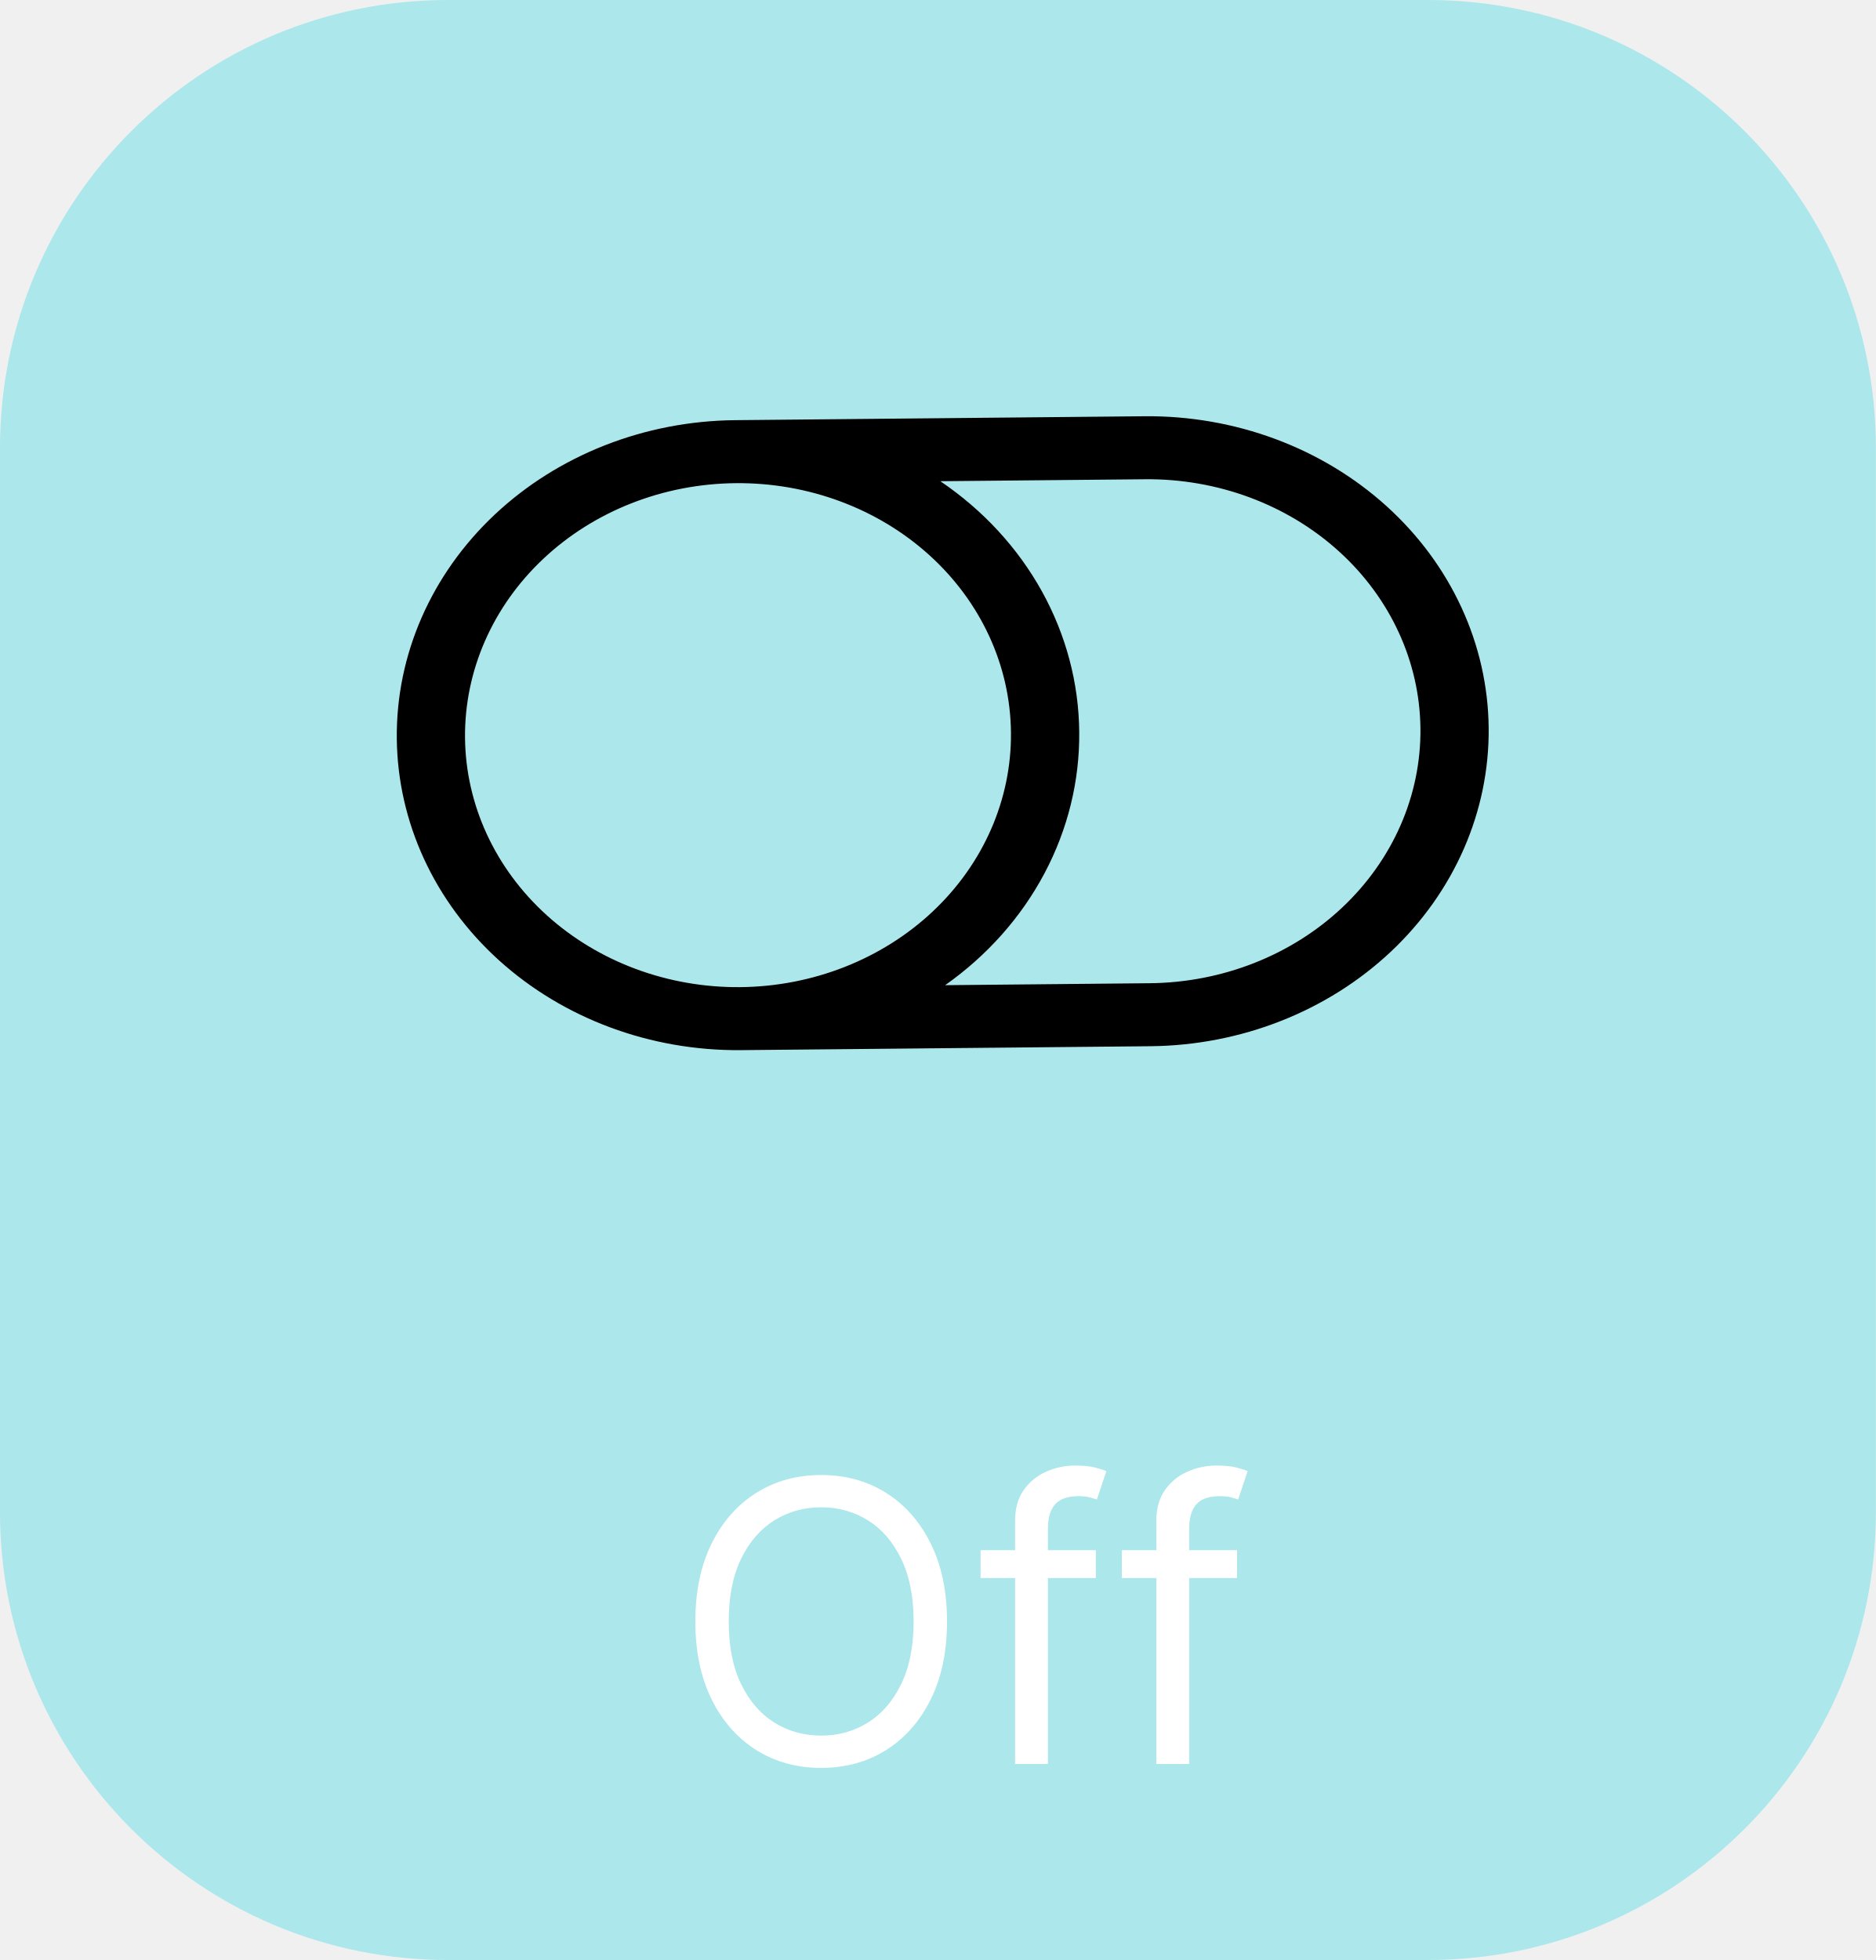
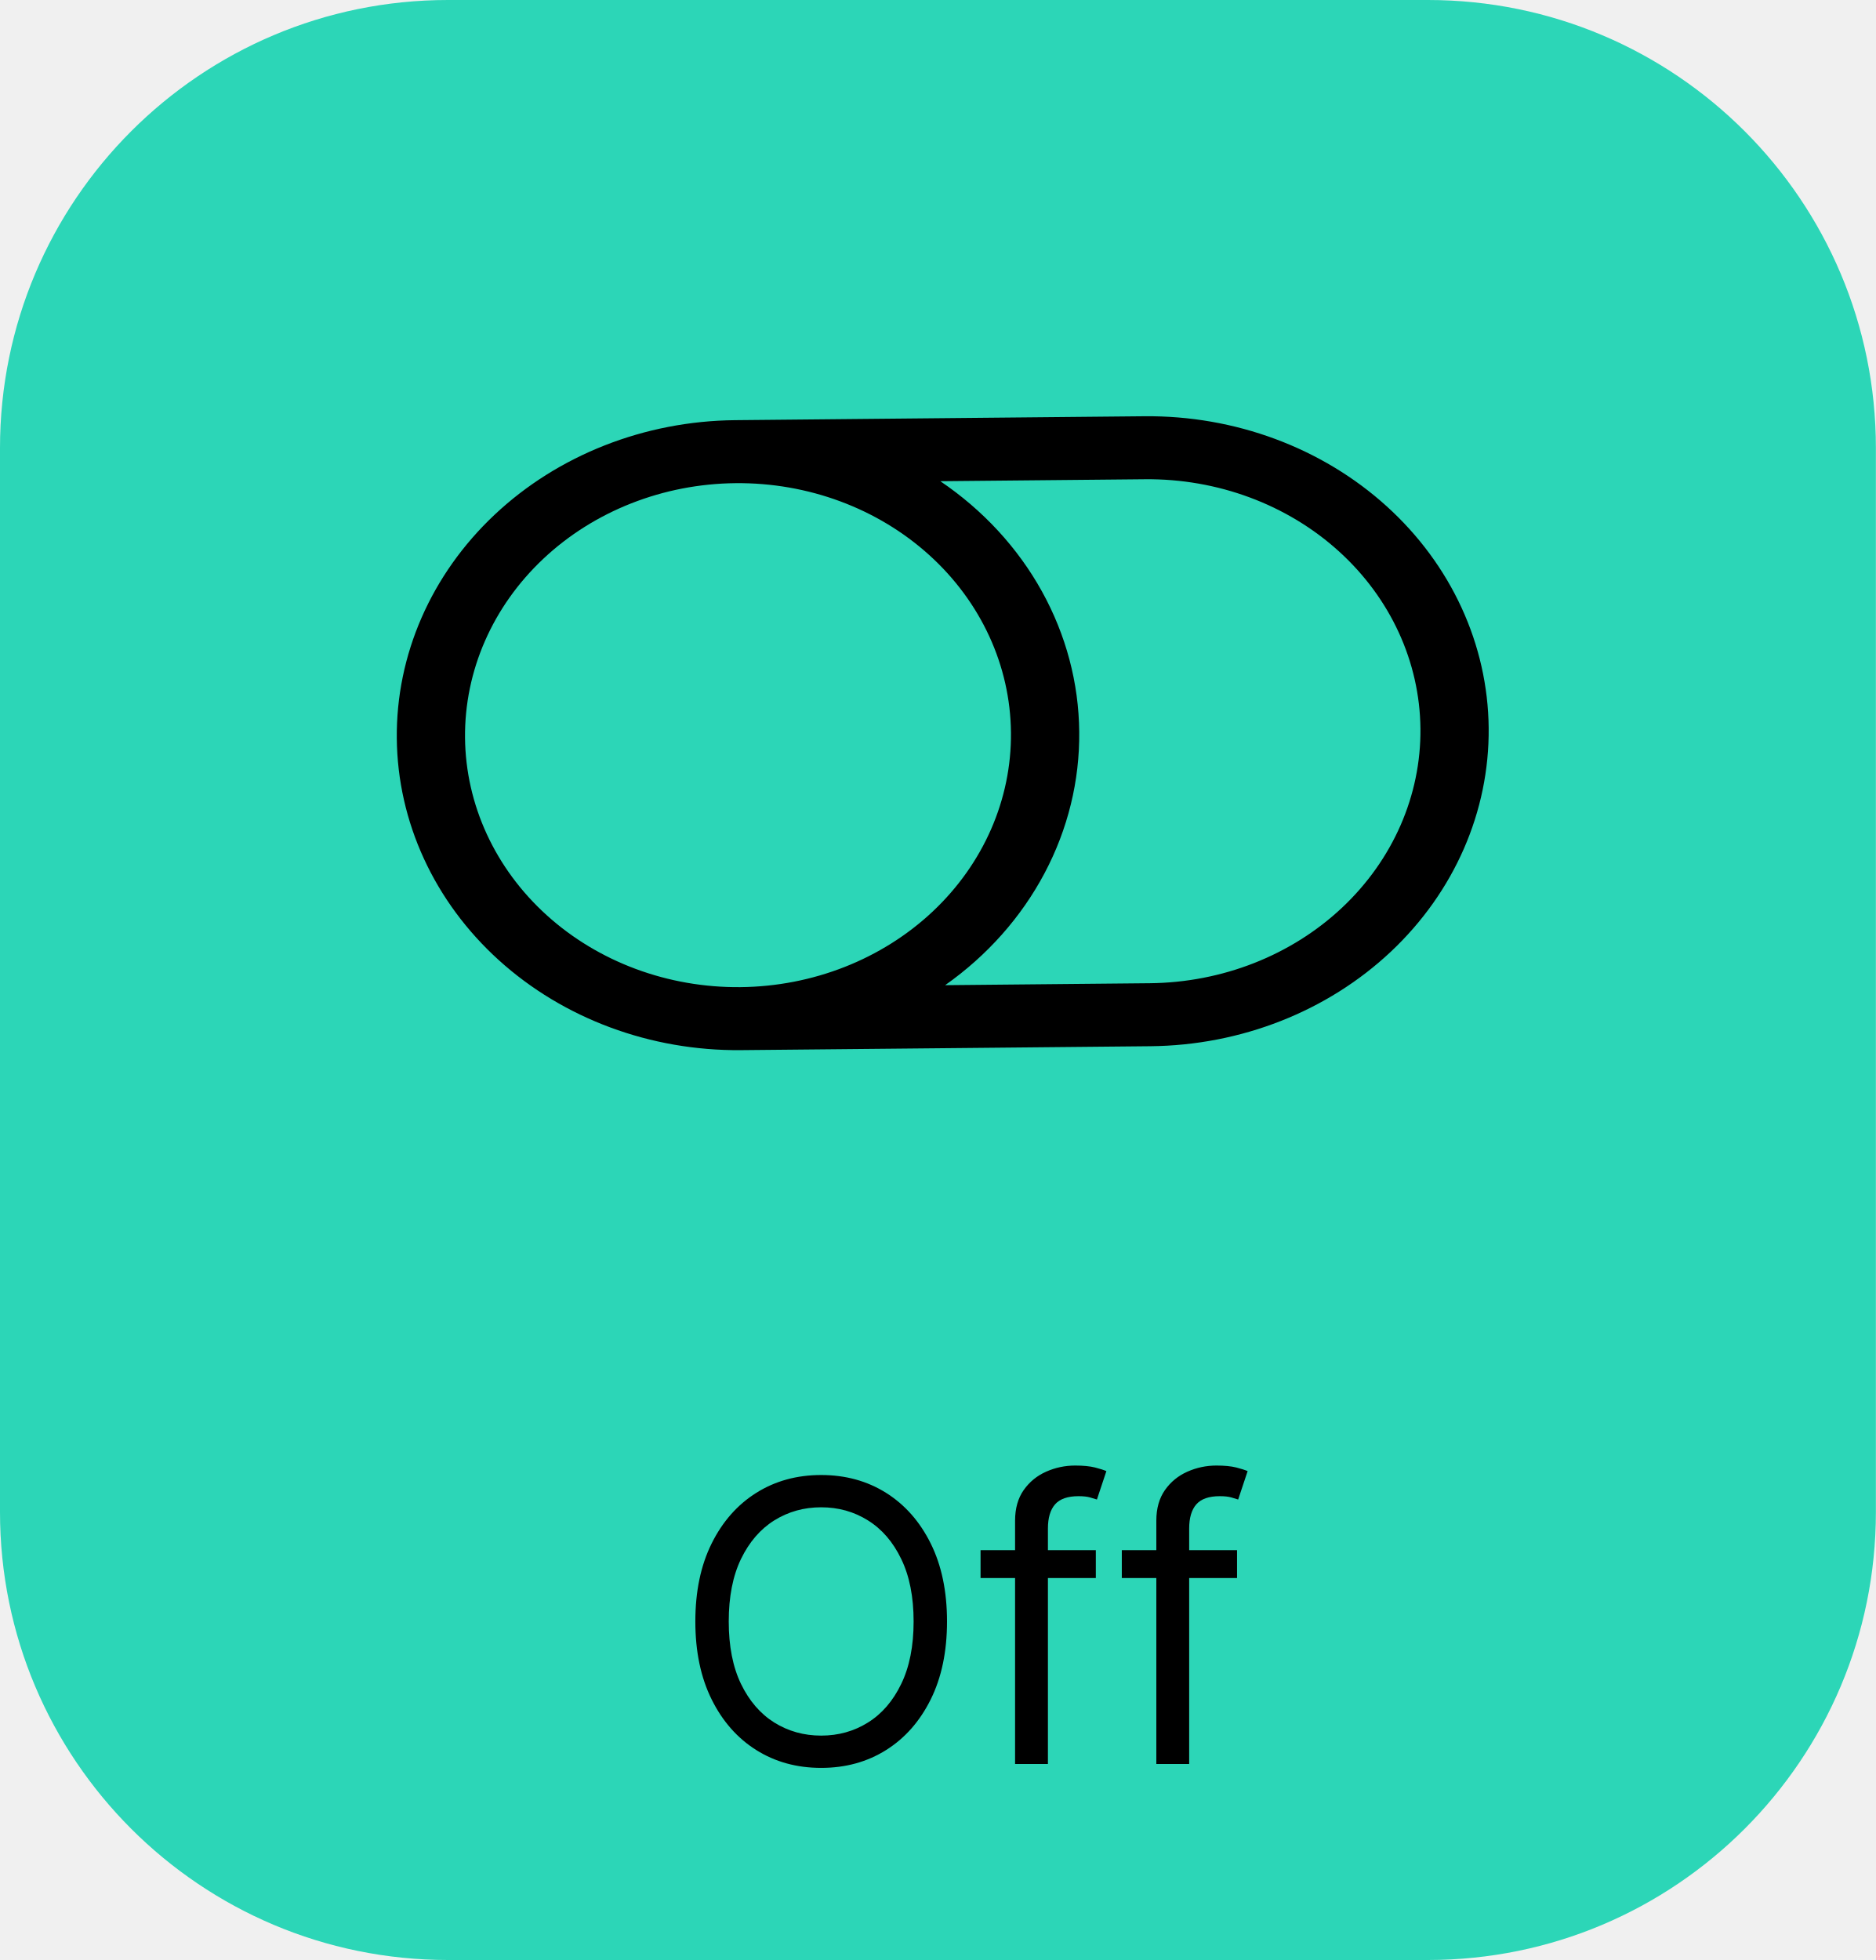
<svg xmlns="http://www.w3.org/2000/svg" width="67" height="70" viewBox="0 0 67 70" fill="none">
-   <rect width="67" height="70" rx="16" fill="#ABE7EB" />
-   <path d="M33.824 57.909C33.824 58.983 33.63 59.911 33.242 60.693C32.854 61.475 32.322 62.079 31.646 62.503C30.97 62.927 30.198 63.139 29.329 63.139C28.461 63.139 27.689 62.927 27.013 62.503C26.337 62.079 25.805 61.475 25.417 60.693C25.029 59.911 24.835 58.983 24.835 57.909C24.835 56.835 25.029 55.907 25.417 55.125C25.805 54.343 26.337 53.74 27.013 53.315C27.689 52.891 28.461 52.679 29.329 52.679C30.198 52.679 30.97 52.891 31.646 53.315C32.322 53.74 32.854 54.343 33.242 55.125C33.63 55.907 33.824 56.835 33.824 57.909ZM32.631 57.909C32.631 57.028 32.483 56.283 32.188 55.677C31.896 55.07 31.5 54.611 31 54.3C30.503 53.988 29.946 53.832 29.329 53.832C28.713 53.832 28.155 53.988 27.654 54.3C27.157 54.611 26.761 55.07 26.466 55.677C26.174 56.283 26.028 57.028 26.028 57.909C26.028 58.791 26.174 59.535 26.466 60.141C26.761 60.748 27.157 61.207 27.654 61.519C28.155 61.83 28.713 61.986 29.329 61.986C29.946 61.986 30.503 61.83 31 61.519C31.5 61.207 31.896 60.748 32.188 60.141C32.483 59.535 32.631 58.791 32.631 57.909ZM39.139 55.364V56.358H35.022V55.364H39.139ZM36.255 63V54.31C36.255 53.872 36.358 53.508 36.563 53.216C36.769 52.924 37.035 52.706 37.364 52.56C37.692 52.414 38.038 52.341 38.403 52.341C38.691 52.341 38.926 52.364 39.109 52.41C39.291 52.457 39.427 52.5 39.516 52.54L39.178 53.554C39.119 53.534 39.036 53.509 38.93 53.479C38.827 53.45 38.691 53.435 38.522 53.435C38.134 53.435 37.854 53.532 37.682 53.728C37.513 53.923 37.428 54.21 37.428 54.588V63H36.255ZM44.183 55.364V56.358H40.067V55.364H44.183ZM41.3 63V54.31C41.3 53.872 41.403 53.508 41.608 53.216C41.814 52.924 42.08 52.706 42.409 52.56C42.737 52.414 43.083 52.341 43.448 52.341C43.736 52.341 43.971 52.364 44.154 52.41C44.336 52.457 44.472 52.5 44.561 52.54L44.223 53.554C44.163 53.534 44.081 53.509 43.975 53.479C43.872 53.45 43.736 53.435 43.567 53.435C43.179 53.435 42.899 53.532 42.727 53.728C42.558 53.923 42.473 54.21 42.473 54.588V63H41.3Z" fill="white" />
-   <g clip-path="url(#clip0_24_6)">
-     <path d="M40.897 17.116C43.483 17.091 45.972 18.016 47.816 19.686C49.661 21.356 50.71 23.636 50.733 26.023C50.756 28.409 49.75 30.708 47.938 32.413C46.126 34.119 43.655 35.09 41.069 35.115L33.757 35.185C35.262 34.124 36.478 32.753 37.309 31.183C38.141 29.613 38.564 27.886 38.546 26.139C38.531 24.392 38.074 22.674 37.213 21.119C36.352 19.565 35.11 18.218 33.585 17.186L40.897 17.116ZM26.445 35.255C23.859 35.28 21.37 34.355 19.526 32.685C17.681 31.015 16.632 28.735 16.609 26.349C16.587 23.962 17.592 21.663 19.404 19.958C21.216 18.252 23.687 17.28 26.273 17.256C28.859 17.231 31.348 18.156 33.192 19.826C35.037 21.496 36.086 23.775 36.108 26.162C36.131 28.549 35.126 30.848 33.314 32.553C31.501 34.258 29.031 35.23 26.445 35.255V35.255ZM14.172 26.372C14.2 29.355 15.512 32.205 17.817 34.292C20.123 36.38 23.234 37.536 26.466 37.505L41.091 37.365C44.323 37.334 47.411 36.119 49.677 33.988C51.942 31.856 53.199 28.983 53.17 25.999C53.142 23.016 51.83 20.166 49.525 18.079C47.219 15.991 44.108 14.835 40.876 14.866L26.251 15.006C23.019 15.037 19.931 16.252 17.665 18.383C15.4 20.515 14.143 23.388 14.172 26.372H14.172Z" fill="black" />
-   </g>
-   <defs>
-     <clipPath id="clip0_24_6">
-       <rect width="39" height="36" fill="white" transform="translate(14 8.37268) rotate(-0.547556)" />
-     </clipPath>
-   </defs>
+   <path d="M51 0H16C7.163 0 0 7.163 0 16V54C0 62.837 7.163 70 16 70H51C59.837 70 67 62.837 67 54V16C67 7.163 59.837 0 51 0Z" fill="#2CD6B7" />
+   <path d="M33.824 57.909C33.824 58.983 33.63 59.911 33.242 60.693C32.854 61.475 32.322 62.079 31.646 62.503C30.97 62.927 30.198 63.139 29.329 63.139C28.461 63.139 27.689 62.927 27.013 62.503C26.337 62.079 25.805 61.475 25.417 60.693C25.029 59.911 24.835 58.983 24.835 57.909C24.835 56.835 25.029 55.907 25.417 55.125C25.805 54.343 26.337 53.74 27.013 53.315C27.689 52.891 28.461 52.679 29.329 52.679C30.198 52.679 30.97 52.891 31.646 53.315C32.322 53.74 32.854 54.343 33.242 55.125C33.63 55.907 33.824 56.835 33.824 57.909ZM32.631 57.909C32.631 57.028 32.483 56.283 32.188 55.677C31.896 55.07 31.5 54.611 31 54.3C30.503 53.988 29.946 53.832 29.329 53.832C28.713 53.832 28.155 53.988 27.654 54.3C27.157 54.611 26.761 55.07 26.466 55.677C26.174 56.283 26.028 57.028 26.028 57.909C26.028 58.791 26.174 59.535 26.466 60.141C26.761 60.748 27.157 61.207 27.654 61.519C28.155 61.83 28.713 61.986 29.329 61.986C29.946 61.986 30.503 61.83 31 61.519C31.5 61.207 31.896 60.748 32.188 60.141C32.483 59.535 32.631 58.791 32.631 57.909ZM39.139 55.364V56.358H35.022V55.364H39.139ZM36.255 63V54.31C36.255 53.872 36.358 53.508 36.563 53.216C36.769 52.924 37.035 52.706 37.364 52.56C37.692 52.414 38.038 52.341 38.403 52.341C38.691 52.341 38.926 52.364 39.109 52.41C39.291 52.457 39.427 52.5 39.516 52.54L39.178 53.554C39.119 53.534 39.036 53.509 38.93 53.479C38.827 53.45 38.691 53.435 38.522 53.435C38.134 53.435 37.854 53.532 37.682 53.728C37.513 53.923 37.428 54.21 37.428 54.588V63H36.255ZM44.183 55.364V56.358H40.067V55.364H44.183ZM41.3 63V54.31C41.3 53.872 41.403 53.508 41.608 53.216C41.814 52.924 42.08 52.706 42.409 52.56C42.737 52.414 43.083 52.341 43.448 52.341C43.736 52.341 43.971 52.364 44.154 52.41C44.336 52.457 44.472 52.5 44.561 52.54L44.223 53.554C44.163 53.534 44.081 53.509 43.975 53.479C43.872 53.45 43.736 53.435 43.567 53.435C43.179 53.435 42.899 53.532 42.727 53.728C42.558 53.923 42.473 54.21 42.473 54.588V63H41.3Z" fill="black" />
+   <path d="M40.897 17.116C43.483 17.091 45.972 18.016 47.816 19.686C49.661 21.356 50.71 23.636 50.733 26.023C50.756 28.409 49.75 30.708 47.938 32.413C46.126 34.119 43.655 35.09 41.069 35.115L33.757 35.185C35.262 34.124 36.478 32.753 37.309 31.183C38.141 29.613 38.564 27.886 38.546 26.139C38.531 24.392 38.074 22.674 37.213 21.119C36.352 19.565 35.11 18.218 33.585 17.186L40.897 17.116ZM26.445 35.255C23.859 35.28 21.37 34.355 19.526 32.685C17.681 31.015 16.632 28.735 16.609 26.349C16.587 23.962 17.592 21.663 19.404 19.958C21.216 18.252 23.687 17.28 26.273 17.256C28.859 17.231 31.348 18.156 33.192 19.826C35.037 21.496 36.086 23.775 36.108 26.162C36.131 28.549 35.126 30.848 33.314 32.553C31.501 34.258 29.031 35.23 26.445 35.255ZM14.172 26.372C14.2 29.355 15.512 32.205 17.817 34.292C20.123 36.38 23.234 37.536 26.466 37.505L41.091 37.365C44.323 37.334 47.411 36.119 49.677 33.988C51.942 31.856 53.199 28.983 53.17 25.999C53.142 23.016 51.83 20.166 49.525 18.079C47.219 15.991 44.108 14.835 40.876 14.866L26.251 15.006C23.019 15.037 19.931 16.252 17.665 18.383C15.4 20.515 14.143 23.388 14.172 26.372Z" fill="black" />
</svg>
